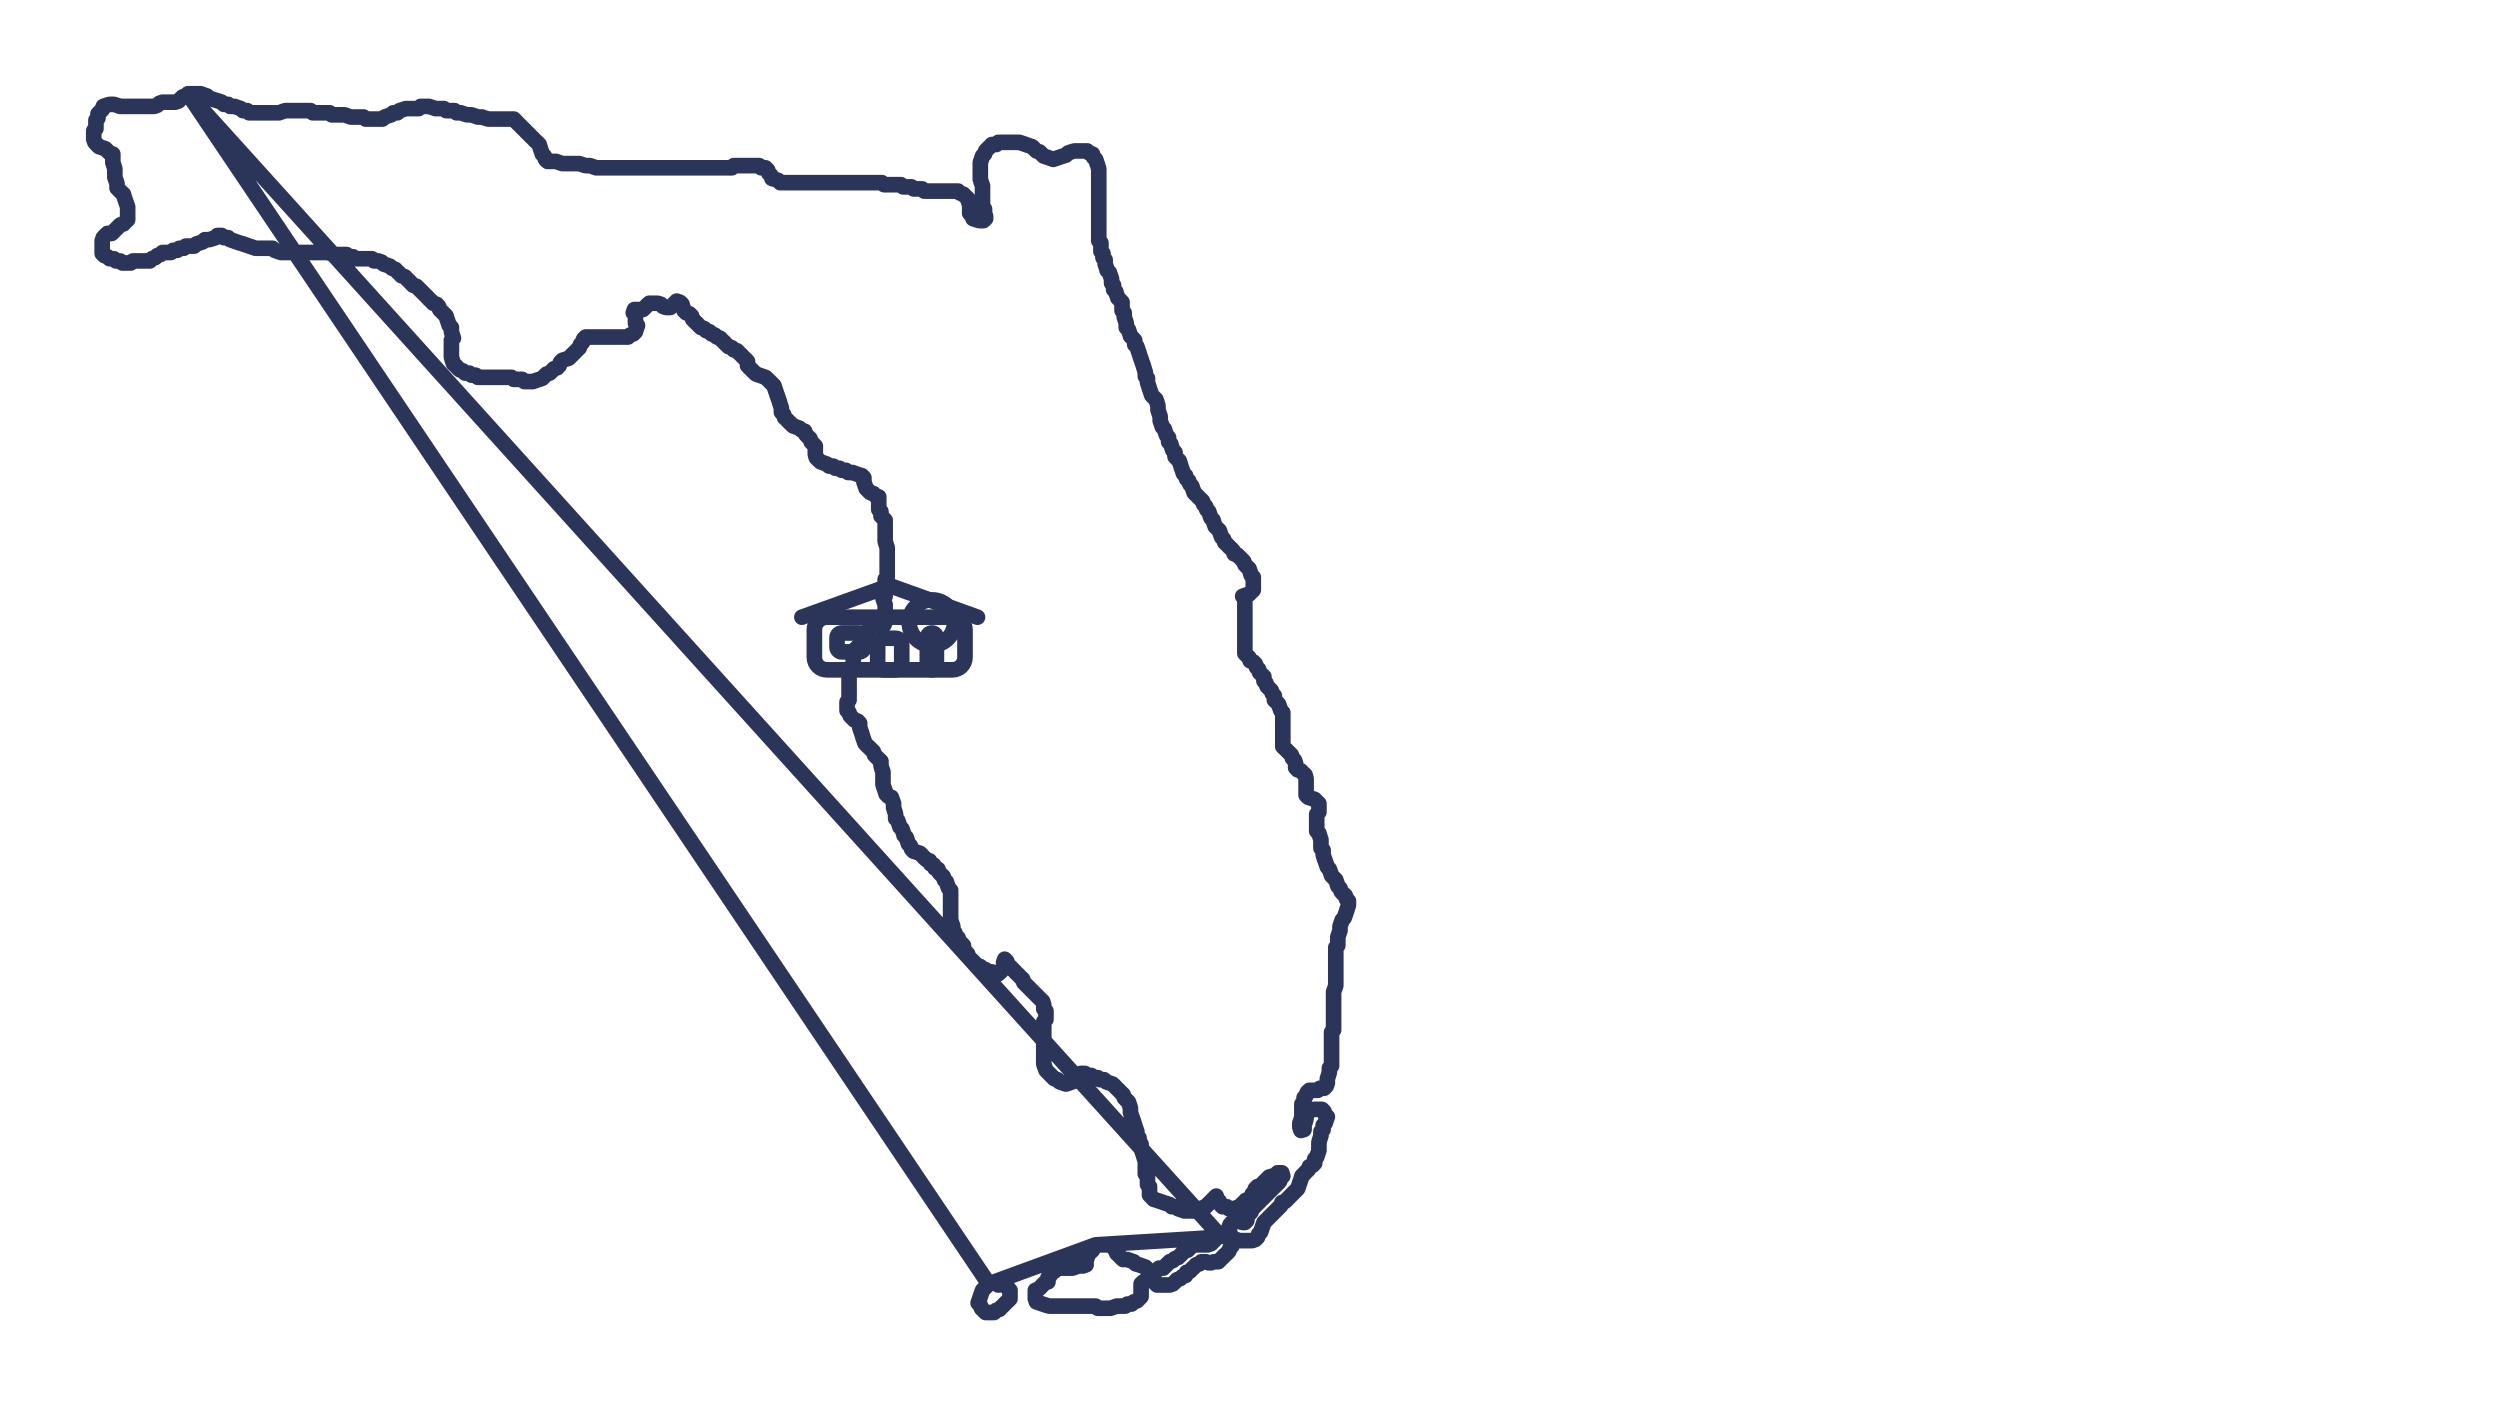
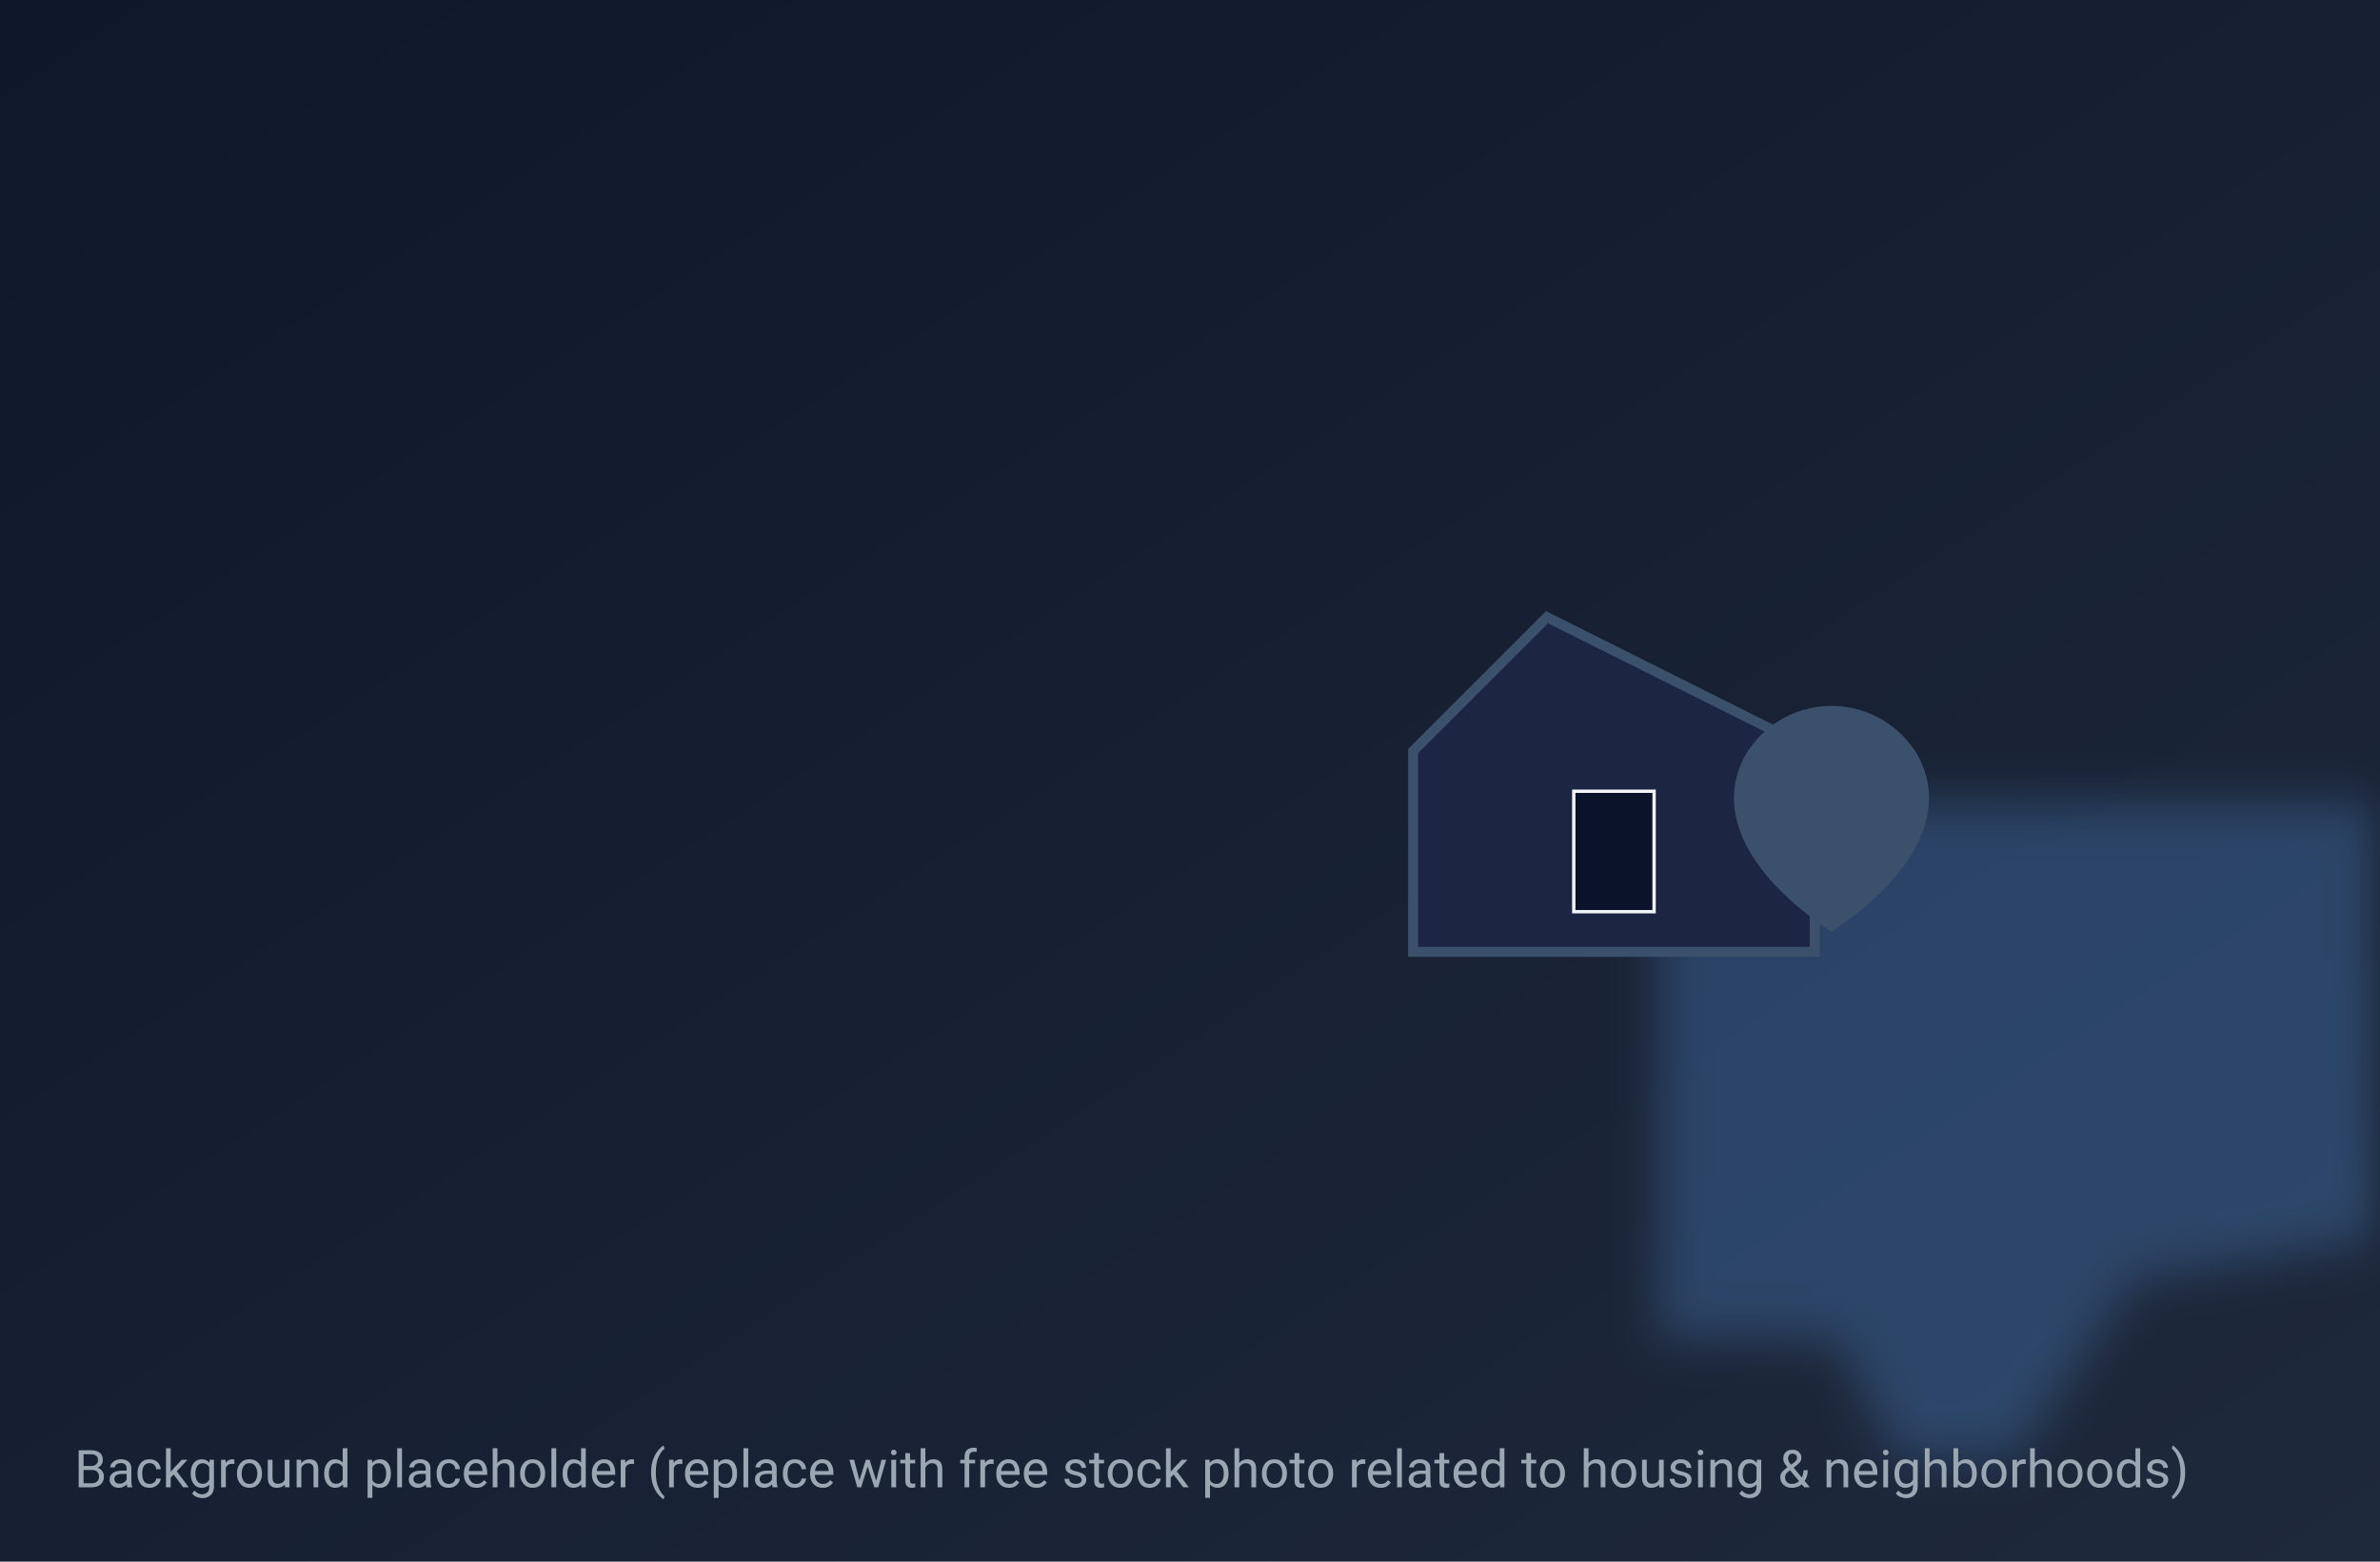
- <svg xmlns="http://www.w3.org/2000/svg" width="1600" height="900" viewBox="0 0 1600 900" role="img" aria-labelledby="title desc">
+ <svg xmlns="http://www.w3.org/2000/svg" width="640" height="420" viewBox="0 0 640 420" style="font-family:system-ui,Segoe UI,Roboto,Arial,sans-serif">
  <defs>
-     <path id="fl" d="M120.3,60.0 L123.0,60.0 L125.7,60.0 L128.4,60.0 L130.4,60.7 L132.4,61.4 L133.8,62.7 L135.8,63.4 L137.9,64.1 L139.9,64.7 L141.9,65.4 L143.3,66.8 L146.0,66.8 L147.3,68.1 L150.1,68.1 L152.1,68.8 L154.1,69.5 L155.5,70.8 L158.2,70.8 L159.5,72.2 L162.2,72.2 L164.9,72.2 L167.7,72.2 L170.4,72.2 L173.1,72.2 L175.8,72.2 L178.5,72.2 L180.5,71.5 L182.6,70.8 L185.3,70.8 L188.0,70.8 L190.7,70.8 L193.4,70.8 L196.1,70.8 L198.8,70.8 L200.2,72.2 L202.9,72.2 L205.6,72.2 L208.3,72.2 L211.0,72.2 L212.3,73.5 L215.1,73.5 L217.8,73.5 L220.5,73.5 L222.5,74.2 L224.5,74.9 L227.2,74.9 L229.9,74.9 L232.7,74.9 L234.0,76.2 L236.7,76.2 L239.4,76.2 L242.1,76.2 L244.8,76.2 L246.2,74.9 L248.2,74.2 L250.3,73.5 L251.6,72.2 L254.3,72.2 L255.7,70.8 L257.7,70.2 L259.7,69.5 L262.4,69.5 L265.2,69.5 L267.9,69.5 L269.2,68.1 L271.9,68.1 L274.6,68.1 L276.7,68.8 L278.7,69.5 L281.4,69.5 L284.1,69.5 L285.5,70.8 L288.2,70.8 L290.9,70.8 L292.2,72.2 L294.9,72.2 L297.0,72.9 L299.0,73.5 L301.7,73.5 L303.8,74.2 L305.8,74.9 L308.5,74.9 L310.5,75.6 L312.6,76.2 L315.3,76.2 L318.0,76.2 L320.7,76.2 L323.4,76.2 L326.1,76.2 L328.8,76.2 L330.2,77.6 L331.5,79.0 L332.9,80.3 L334.2,81.7 L335.6,83.0 L336.9,84.4 L338.3,85.7 L339.6,87.1 L341.0,88.4 L342.3,89.8 L343.7,91.1 L345.1,92.5 L345.7,94.5 L346.4,96.6 L347.1,98.6 L348.4,99.9 L349.1,102.0 L350.5,103.3 L353.2,103.3 L355.9,103.3 L357.9,104.0 L359.9,104.7 L362.7,104.7 L365.4,104.7 L368.1,104.7 L370.8,104.7 L372.8,105.4 L374.8,106.0 L377.6,106.0 L379.6,106.7 L381.6,107.4 L384.3,107.4 L387.0,107.4 L389.7,107.4 L392.4,107.4 L395.2,107.4 L397.9,107.4 L400.6,107.4 L403.3,107.4 L406.0,107.4 L408.7,107.4 L411.4,107.4 L414.1,107.4 L416.8,107.4 L419.5,107.4 L422.2,107.4 L424.9,107.4 L427.7,107.4 L430.4,107.4 L433.1,107.4 L435.8,107.4 L438.5,107.4 L441.2,107.4 L443.9,107.4 L446.6,107.4 L449.3,107.4 L452.0,107.4 L454.7,107.4 L457.4,107.4 L460.2,107.4 L462.9,107.4 L465.6,107.4 L468.3,107.4 L469.6,106.0 L472.3,106.0 L475.1,106.0 L477.8,106.0 L480.5,106.0 L483.2,106.0 L485.9,106.0 L487.2,107.4 L489.9,107.4 L491.3,108.8 L492.0,110.8 L493.3,112.1 L494.0,114.2 L496.0,114.8 L498.1,115.5 L499.4,116.9 L502.1,116.9 L504.8,116.9 L507.6,116.9 L510.3,116.9 L513.0,116.9 L515.7,116.9 L518.4,116.9 L521.1,116.9 L523.8,116.9 L526.5,116.9 L529.2,116.9 L531.9,116.9 L534.6,116.9 L537.3,116.9 L540.1,116.9 L542.8,116.9 L545.5,116.9 L548.2,116.9 L550.9,116.9 L553.6,116.9 L556.3,116.9 L559.0,116.9 L561.7,116.9 L564.4,116.9 L565.8,118.2 L568.5,118.2 L571.2,118.2 L573.9,118.2 L576.6,118.2 L578.0,119.6 L580.7,119.6 L583.4,119.6 L584.7,120.9 L587.4,120.9 L590.2,120.9 L591.5,122.3 L594.2,122.3 L596.9,122.3 L599.6,122.3 L602.3,122.3 L605.1,122.3 L607.8,122.3 L610.5,122.3 L613.2,122.3 L614.5,123.6 L616.6,124.3 L617.9,125.7 L619.3,127.0 L619.9,129.1 L620.6,131.1 L620.6,133.8 L620.6,136.5 L622.0,137.9 L622.7,139.9 L624.7,140.6 L626.7,141.2 L629.4,141.2 L630.8,139.9 L630.8,138.5 L630.1,136.5 L630.1,133.8 L628.8,132.4 L628.8,129.7 L628.8,127.0 L628.8,124.3 L628.8,121.6 L628.8,118.9 L628.1,116.9 L627.4,114.8 L627.4,112.1 L627.4,109.4 L627.4,106.7 L627.4,104.0 L628.1,102.0 L628.8,99.9 L630.1,98.6 L630.8,96.6 L632.1,95.2 L633.5,93.9 L634.8,92.5 L637.6,92.5 L638.9,91.1 L641.6,91.1 L644.3,91.1 L647.0,91.1 L649.7,91.1 L652.4,91.1 L654.5,91.8 L656.5,92.5 L658.5,93.2 L660.6,93.9 L661.9,95.2 L663.3,96.6 L665.3,97.2 L666.7,98.6 L668.0,99.9 L670.1,100.6 L672.1,101.3 L674.1,102.0 L676.1,101.3 L678.2,100.6 L680.2,99.9 L682.2,99.3 L683.6,97.9 L685.6,97.2 L687.7,96.6 L690.4,96.6 L693.1,96.6 L695.8,96.6 L697.1,97.9 L699.2,98.6 L699.8,100.6 L701.2,102.0 L701.9,104.0 L702.6,106.0 L703.2,108.1 L703.2,110.8 L703.2,113.5 L703.2,116.2 L703.2,118.9 L703.2,121.6 L703.2,124.3 L703.2,127.0 L703.2,129.7 L703.2,132.4 L703.2,135.2 L703.2,137.9 L703.2,140.6 L703.2,143.3 L703.2,146.0 L703.2,148.7 L703.2,151.4 L703.2,154.1 L704.6,155.5 L704.6,158.2 L704.6,160.9 L705.9,162.2 L705.9,164.9 L707.3,166.3 L707.3,169.0 L708.0,171.0 L708.6,173.1 L710.0,174.4 L710.7,176.5 L711.4,178.5 L711.4,181.2 L712.7,182.6 L712.7,185.3 L714.1,186.6 L714.7,188.6 L715.4,190.7 L716.8,192.0 L718.1,193.4 L718.1,196.1 L718.1,198.8 L719.5,200.2 L719.5,202.9 L720.2,204.9 L720.8,206.9 L720.8,209.6 L722.2,211.0 L722.9,213.0 L723.5,215.1 L724.9,216.4 L726.2,217.8 L726.2,220.5 L727.6,221.8 L728.3,223.9 L729.0,225.9 L729.6,227.9 L730.3,229.9 L731.0,232.0 L731.7,234.0 L732.3,236.0 L733.0,238.1 L733.0,240.8 L734.4,242.1 L734.4,244.8 L735.1,246.9 L735.7,248.9 L736.4,250.9 L737.1,253.0 L738.4,254.3 L739.8,255.7 L740.5,257.7 L741.1,259.7 L741.1,262.4 L741.8,264.5 L742.5,266.5 L742.5,269.2 L743.2,271.2 L743.9,273.3 L745.2,274.6 L745.9,276.7 L746.6,278.7 L747.9,280.1 L747.9,282.8 L749.3,284.1 L749.9,286.1 L750.6,288.2 L752.0,289.5 L752.0,292.2 L753.3,293.6 L754.7,294.9 L755.4,297.0 L756.0,299.0 L756.7,301.0 L757.4,303.1 L758.8,304.4 L759.4,306.5 L760.8,307.8 L761.5,309.8 L762.8,311.2 L763.5,313.2 L764.2,315.3 L765.5,316.6 L766.9,318.0 L768.2,319.3 L769.6,320.7 L770.3,322.7 L771.6,324.1 L772.3,326.1 L773.6,327.4 L774.3,329.5 L775.0,331.5 L776.4,332.9 L777.0,334.9 L777.7,336.9 L779.1,338.3 L780.4,339.6 L781.1,341.7 L781.8,343.7 L783.1,345.1 L783.8,347.1 L785.2,348.4 L786.5,349.8 L787.9,351.1 L789.2,352.5 L789.9,354.5 L791.9,355.2 L793.3,356.6 L794.6,357.9 L796.0,359.3 L796.7,361.3 L798.0,362.7 L799.4,364.0 L800.1,366.0 L800.7,368.1 L802.1,369.4 L802.1,372.1 L802.1,374.8 L802.1,377.6 L800.7,378.9 L799.4,380.3 L797.3,380.9 L795.3,381.6 L796.7,383.0 L796.7,385.7 L796.7,388.4 L796.7,391.1 L796.7,393.8 L796.7,396.5 L796.7,399.2 L796.7,401.9 L796.7,404.6 L796.7,407.3 L796.7,410.1 L796.7,412.8 L796.7,415.5 L796.7,418.2 L798.0,419.5 L799.4,420.9 L800.1,422.9 L802.1,423.6 L803.4,424.9 L804.1,427.0 L805.5,428.3 L806.1,430.4 L807.5,431.7 L808.9,433.1 L808.9,435.8 L810.2,437.1 L810.9,439.2 L812.2,440.5 L813.6,441.9 L814.3,443.9 L815.6,445.3 L815.6,448.0 L817.0,449.3 L818.3,450.7 L819.0,452.7 L819.7,454.7 L821.0,456.1 L821.0,458.8 L821.0,461.5 L821.0,464.2 L821.0,466.9 L821.0,469.6 L821.0,472.3 L821.0,475.1 L821.0,477.8 L822.4,479.1 L823.8,480.5 L825.1,481.8 L826.5,483.2 L827.1,485.2 L828.5,486.6 L829.2,488.6 L829.2,491.3 L830.5,492.7 L832.6,493.3 L833.9,494.7 L835.3,496.0 L835.9,498.1 L835.9,500.8 L835.9,503.5 L835.9,506.2 L835.9,508.9 L837.3,510.3 L839.3,510.9 L841.4,511.6 L842.7,513.0 L844.1,514.3 L844.1,517.0 L844.1,519.7 L842.7,521.1 L842.7,523.8 L842.7,526.5 L842.7,529.2 L842.7,531.9 L844.1,533.3 L844.7,535.3 L845.4,537.3 L845.4,540.1 L845.4,542.8 L846.8,544.1 L846.8,546.8 L847.4,548.9 L848.1,550.9 L848.8,552.9 L849.5,554.9 L850.8,556.3 L851.5,558.3 L852.2,560.4 L853.5,561.7 L854.9,563.1 L855.6,565.1 L856.2,567.1 L857.6,568.5 L858.3,570.5 L859.6,571.9 L861.0,573.2 L861.7,575.3 L863.0,576.6 L863.0,579.3 L862.3,581.4 L861.7,583.4 L861.0,585.4 L860.3,587.4 L859.0,588.8 L858.3,590.8 L857.6,592.9 L857.6,595.6 L856.9,597.6 L856.2,599.6 L856.2,602.3 L856.2,605.1 L854.9,606.4 L854.9,609.1 L854.9,611.8 L854.9,614.5 L854.9,617.2 L854.9,619.9 L854.9,622.7 L854.9,625.4 L854.9,628.1 L854.9,630.8 L854.2,632.8 L853.5,634.8 L853.5,637.6 L853.5,640.3 L853.5,643.0 L853.5,645.7 L853.5,648.4 L853.5,651.1 L853.5,653.8 L853.5,656.5 L853.5,659.2 L852.2,660.6 L852.2,663.3 L852.2,666.0 L852.2,668.7 L852.2,671.4 L852.2,674.1 L852.2,676.8 L852.2,679.5 L852.2,682.2 L850.8,683.6 L850.8,686.3 L850.2,688.3 L849.5,690.4 L849.5,693.1 L848.8,695.1 L847.4,696.5 L844.7,696.5 L843.4,697.8 L840.7,697.8 L838.0,697.8 L836.6,699.2 L835.9,701.2 L834.6,702.6 L834.6,705.3 L833.2,706.6 L833.2,709.3 L833.2,712.0 L833.2,714.7 L832.6,716.8 L831.9,718.8 L831.9,721.5 L832.6,723.5 L834.6,722.9 L834.6,720.2 L835.3,718.1 L835.9,716.1 L835.9,713.4 L837.3,712.0 L838.6,710.7 L840.7,710.0 L843.4,710.0 L846.1,710.0 L847.4,711.4 L848.1,713.4 L849.5,714.7 L848.8,716.8 L848.1,718.8 L846.8,720.2 L846.8,722.9 L845.4,724.2 L845.4,726.9 L844.7,729.0 L844.1,731.0 L844.1,733.7 L844.1,736.4 L843.4,738.4 L842.7,740.5 L841.4,741.8 L841.4,744.5 L840.0,745.9 L838.0,746.6 L837.3,748.6 L835.9,749.9 L834.6,751.3 L833.2,752.7 L832.6,754.7 L831.9,756.7 L831.2,758.8 L830.5,760.8 L829.2,762.1 L827.8,763.5 L826.5,764.8 L825.1,766.2 L823.8,767.6 L822.4,768.9 L820.4,769.6 L819.7,771.6 L818.3,773.0 L817.0,774.3 L815.6,775.7 L814.3,777.0 L812.9,778.4 L811.6,779.7 L810.2,781.1 L808.9,782.4 L808.2,784.5 L807.5,786.5 L806.8,788.5 L805.5,789.9 L804.8,791.9 L803.4,793.3 L801.4,794.0 L798.7,794.0 L796.0,794.0 L793.3,794.0 L791.2,793.3 L789.2,792.6 L787.9,791.2 L787.2,789.2 L785.8,787.9 L786.5,785.8 L787.2,783.8 L788.5,782.4 L790.6,781.8 L793.3,781.8 L795.3,782.4 L796.7,782.4 L798.0,781.1 L798.0,778.4 L799.4,777.0 L800.7,775.7 L801.4,773.6 L802.8,772.3 L804.1,770.9 L805.5,769.6 L806.8,768.2 L808.2,766.9 L809.5,765.5 L810.9,764.2 L812.2,762.8 L813.6,761.5 L814.9,760.1 L816.3,758.8 L817.7,757.4 L819.0,756.0 L819.7,754.0 L821.0,752.7 L820.4,750.6 L817.7,750.6 L816.3,752.0 L814.3,752.7 L812.2,753.3 L810.9,754.7 L809.5,756.0 L808.2,757.4 L806.8,758.8 L804.8,759.4 L803.4,760.8 L802.8,762.8 L801.4,764.2 L800.7,766.2 L799.4,767.6 L797.3,768.2 L796.0,769.6 L794.6,770.9 L793.3,772.3 L791.2,773.0 L789.2,773.6 L786.5,773.6 L785.2,772.3 L782.4,772.3 L781.1,770.9 L780.4,768.9 L779.1,767.6 L778.4,765.5 L777.0,766.9 L775.7,768.2 L774.3,769.6 L773.0,770.9 L771.6,772.3 L769.6,773.0 L767.6,773.6 L766.2,775.0 L763.5,775.0 L760.8,775.0 L758.1,775.0 L756.0,774.3 L754.0,773.6 L752.7,772.3 L749.9,772.3 L748.6,770.9 L746.6,770.3 L744.5,769.6 L742.5,768.9 L740.5,768.2 L738.4,767.6 L737.1,766.2 L735.7,764.8 L735.7,762.1 L735.7,759.4 L734.4,758.1 L734.4,755.4 L734.4,752.7 L733.0,751.3 L733.0,748.6 L733.0,745.9 L733.0,743.2 L732.3,741.1 L731.7,739.1 L731.0,737.1 L730.3,735.1 L730.3,732.3 L729.0,731.0 L729.0,728.3 L727.6,726.9 L727.6,724.2 L726.9,722.2 L726.2,720.2 L725.6,718.1 L724.9,716.1 L724.2,714.1 L723.5,712.0 L723.5,709.3 L722.9,707.3 L722.2,705.3 L720.8,703.9 L719.5,702.6 L718.8,700.5 L717.4,699.2 L716.1,697.8 L714.7,696.5 L713.4,695.1 L712.0,693.8 L710.0,693.1 L708.0,692.4 L706.6,691.0 L703.9,691.0 L702.6,689.7 L699.8,689.7 L698.5,688.3 L695.8,688.3 L694.4,687.0 L691.7,687.0 L689.7,687.7 L689.0,689.7 L688.3,691.7 L686.3,692.4 L684.3,693.1 L682.2,693.8 L680.2,693.1 L678.2,692.4 L676.8,691.0 L674.8,690.4 L673.4,689.0 L672.1,687.7 L670.7,686.3 L669.4,684.9 L668.7,682.9 L668.0,680.9 L668.0,678.2 L668.0,675.5 L668.0,672.8 L668.0,670.1 L668.0,667.3 L668.0,664.6 L668.0,661.9 L668.0,659.2 L668.0,656.5 L668.0,653.8 L669.4,652.4 L669.4,649.7 L669.4,647.0 L668.0,645.7 L668.0,643.0 L667.3,640.9 L666.0,639.6 L664.6,638.2 L663.3,636.9 L661.9,635.5 L660.6,634.2 L659.2,632.8 L657.9,631.5 L656.5,630.1 L655.2,628.8 L654.5,626.7 L653.1,625.4 L651.8,624.0 L650.4,622.7 L649.1,621.3 L647.7,619.9 L646.4,618.6 L645.0,617.2 L644.3,615.2 L643.0,613.9 L642.3,615.9 L642.3,618.6 L641.6,620.6 L640.3,622.0 L638.9,623.3 L636.2,623.3 L634.8,622.0 L632.1,622.0 L630.8,620.6 L628.8,619.9 L627.4,618.6 L625.4,617.9 L624.0,616.6 L622.7,615.2 L621.3,613.9 L619.9,612.5 L619.3,610.5 L617.9,609.1 L616.6,607.8 L616.6,605.1 L615.2,603.7 L613.9,602.3 L613.2,600.3 L611.8,599.0 L611.1,596.9 L609.8,595.6 L609.8,592.9 L609.1,590.8 L608.4,588.8 L608.4,586.1 L608.4,583.4 L608.4,580.7 L608.4,578.0 L608.4,575.3 L608.4,572.6 L608.4,569.8 L607.1,568.5 L606.4,566.5 L605.7,564.4 L604.4,563.1 L603.7,561.0 L602.3,559.7 L601.0,558.3 L600.3,556.3 L598.3,555.6 L597.6,553.6 L595.6,552.9 L594.9,550.9 L592.9,550.2 L591.5,548.9 L590.2,547.5 L588.8,546.1 L586.8,545.5 L584.7,544.8 L583.4,543.4 L582.7,541.4 L581.4,540.1 L580.7,538.0 L580.0,536.0 L578.6,534.6 L578.0,532.6 L577.3,530.6 L575.9,529.2 L575.3,527.2 L574.6,525.2 L573.2,523.8 L573.2,521.1 L572.6,519.1 L571.9,517.0 L571.9,514.3 L571.2,512.3 L570.5,510.3 L568.5,509.6 L567.1,508.2 L566.5,506.2 L565.8,504.2 L565.1,502.1 L565.1,499.4 L565.1,496.7 L565.1,494.0 L564.4,492.0 L563.8,489.9 L563.8,487.2 L562.4,485.9 L561.0,484.5 L559.7,483.2 L559.0,481.1 L557.7,479.8 L556.3,478.4 L554.9,477.1 L553.6,475.7 L552.9,473.7 L552.2,471.7 L551.6,469.6 L550.9,467.6 L550.2,465.6 L550.2,462.9 L548.9,461.5 L546.8,460.8 L545.5,459.5 L544.1,458.1 L543.4,456.1 L542.1,454.7 L542.1,452.0 L542.1,449.3 L543.4,448.0 L543.4,445.3 L543.4,442.6 L543.4,439.8 L543.4,437.1 L543.4,434.4 L543.4,431.7 L544.1,429.7 L544.8,427.7 L545.5,425.6 L546.1,423.6 L546.1,420.9 L546.1,418.2 L546.8,416.1 L548.2,414.8 L549.5,413.4 L550.9,412.1 L552.9,411.4 L554.9,410.7 L555.6,408.7 L555.6,406.0 L555.6,403.3 L557.0,401.9 L558.3,400.6 L560.4,399.9 L563.1,399.9 L564.4,401.2 L565.8,399.9 L566.5,397.9 L566.5,395.2 L566.5,392.4 L566.5,389.7 L566.5,387.0 L565.8,385.0 L565.1,383.0 L566.5,381.6 L566.5,378.9 L566.5,376.2 L566.5,373.5 L566.5,370.8 L567.8,369.4 L567.8,366.7 L567.8,364.0 L567.8,361.3 L567.8,358.6 L567.8,355.9 L567.8,353.2 L567.8,350.5 L567.1,348.4 L566.5,346.4 L566.5,343.7 L566.5,341.0 L566.5,338.3 L566.5,335.6 L566.5,332.9 L565.1,331.5 L563.8,330.2 L563.8,327.4 L562.4,326.1 L562.4,323.4 L562.4,320.7 L562.4,318.0 L560.4,317.3 L559.0,315.9 L557.0,315.3 L555.6,313.9 L554.3,312.6 L553.6,310.5 L552.9,308.5 L552.9,305.8 L551.6,304.4 L549.5,303.8 L547.5,303.1 L545.5,302.4 L542.8,302.4 L541.4,301.0 L538.7,301.0 L537.3,299.7 L534.6,299.7 L533.3,298.3 L530.6,298.3 L529.2,297.0 L527.2,296.3 L525.2,295.6 L523.8,294.3 L522.4,292.9 L521.8,290.9 L521.8,288.2 L521.8,285.5 L520.4,284.1 L519.1,282.8 L518.4,280.7 L517.0,279.4 L515.7,278.0 L515.0,276.0 L513.0,275.3 L511.6,274.0 L509.6,273.3 L507.6,272.6 L506.2,271.2 L504.8,269.9 L503.5,268.5 L502.1,267.2 L501.5,265.2 L500.1,263.8 L500.1,261.1 L499.4,259.1 L498.8,257.0 L498.1,255.0 L497.4,253.0 L496.7,250.9 L496.0,248.9 L495.4,246.9 L494.0,245.5 L492.7,244.2 L491.3,242.8 L489.9,241.5 L487.9,240.8 L485.9,240.1 L483.9,239.4 L482.5,238.1 L481.1,236.7 L479.8,235.4 L478.4,234.0 L478.4,231.3 L477.1,229.9 L475.7,228.6 L474.4,227.2 L473.0,225.9 L471.7,224.5 L469.6,223.9 L468.3,222.5 L466.2,221.8 L464.9,220.5 L463.5,219.1 L462.2,217.8 L460.8,216.4 L458.8,215.7 L457.4,214.4 L455.4,213.7 L454.1,212.3 L452.0,211.7 L450.7,210.3 L448.6,209.6 L447.3,208.3 L445.9,206.9 L444.6,205.6 L443.2,204.2 L442.6,202.2 L441.2,200.8 L439.2,200.2 L437.8,198.8 L437.1,196.8 L436.5,194.7 L435.1,193.4 L433.1,192.7 L431.7,194.1 L430.4,195.4 L429.0,196.8 L426.3,196.8 L424.3,196.1 L422.9,194.7 L420.9,194.1 L418.2,194.1 L415.5,194.1 L414.1,195.4 L412.8,196.8 L411.4,198.1 L408.7,198.1 L406.0,198.1 L405.3,200.2 L406.7,201.5 L406.7,204.2 L406.7,206.9 L408.0,208.3 L407.3,210.3 L406.7,212.3 L405.3,213.7 L403.3,214.4 L401.9,215.7 L399.2,215.7 L396.5,215.7 L393.8,215.7 L391.1,215.7 L388.4,215.7 L385.7,215.7 L383.0,215.7 L380.3,215.7 L377.6,215.7 L374.8,215.7 L373.5,217.1 L372.8,219.1 L371.5,220.5 L370.8,222.5 L369.4,223.9 L368.1,225.2 L366.7,226.6 L365.4,227.9 L364.0,229.3 L362.0,229.9 L359.9,230.6 L358.6,232.0 L357.9,234.0 L356.6,235.4 L354.5,236.0 L353.2,237.4 L351.8,238.8 L349.8,239.4 L348.4,240.8 L347.1,242.1 L345.1,242.8 L343.0,243.5 L341.0,244.2 L338.3,244.2 L335.6,244.2 L334.2,242.8 L331.5,242.8 L328.8,242.8 L327.4,241.5 L324.7,241.5 L322.0,241.5 L319.3,241.5 L316.6,241.5 L313.9,241.5 L311.2,241.5 L308.5,241.5 L305.8,241.5 L304.4,240.1 L301.7,240.1 L300.4,238.8 L297.7,238.8 L296.3,237.4 L294.3,236.7 L292.9,235.4 L291.6,234.0 L290.2,232.7 L289.5,230.6 L288.9,228.6 L288.9,225.9 L288.9,223.2 L288.9,220.5 L288.9,217.8 L290.2,216.4 L289.5,214.4 L288.9,212.3 L288.9,209.6 L287.5,208.3 L286.8,206.2 L286.1,204.2 L285.5,202.2 L284.1,200.8 L282.8,199.5 L281.4,198.1 L280.7,196.1 L279.4,194.7 L277.3,194.1 L276.0,192.7 L274.6,191.4 L273.3,190.0 L271.9,188.6 L270.6,187.3 L269.2,185.9 L267.9,184.6 L266.5,183.2 L264.5,182.6 L263.1,181.2 L261.8,179.8 L260.4,178.5 L259.1,177.1 L257.0,176.5 L255.7,175.1 L254.3,173.8 L253.0,172.4 L250.9,171.7 L249.6,170.4 L247.6,169.7 L245.5,169.0 L244.2,167.7 L242.1,167.0 L239.4,167.0 L238.1,165.6 L235.4,165.6 L232.7,165.6 L229.9,165.6 L227.2,165.6 L225.9,164.3 L223.2,164.3 L221.8,162.9 L219.1,162.9 L216.4,162.9 L213.7,162.9 L211.7,162.2 L209.6,161.6 L206.9,161.6 L204.2,161.6 L201.5,161.6 L198.8,161.6 L196.1,161.6 L193.4,161.6 L190.7,161.6 L188.0,161.6 L185.3,161.6 L182.6,161.6 L179.8,161.6 L177.8,160.9 L175.8,160.2 L174.4,158.9 L171.7,158.9 L169.0,158.9 L166.3,158.9 L163.6,158.9 L161.6,158.2 L159.5,157.5 L157.5,156.8 L155.5,156.1 L153.4,155.5 L151.4,154.8 L149.4,154.1 L147.3,153.4 L146.0,152.1 L143.3,152.1 L141.9,150.7 L139.2,150.7 L137.9,152.1 L135.8,152.8 L133.8,153.4 L131.1,153.4 L129.7,154.8 L127.7,155.5 L125.7,156.1 L124.3,157.5 L121.6,157.5 L118.9,157.5 L117.6,158.9 L114.8,158.9 L113.5,160.2 L110.8,160.2 L109.4,161.6 L106.7,161.6 L104.0,161.6 L102.7,162.9 L100.6,163.6 L99.3,164.9 L97.2,165.6 L95.9,167.0 L93.2,167.0 L90.5,167.0 L87.8,167.0 L85.1,167.0 L83.7,168.3 L81.0,168.3 L78.3,168.3 L76.9,167.0 L74.2,167.0 L72.9,165.6 L70.2,165.6 L68.8,164.3 L66.8,163.6 L65.4,162.2 L65.4,159.5 L65.4,156.8 L65.4,154.1 L66.1,152.1 L67.4,150.7 L68.8,149.4 L71.5,149.4 L72.9,148.0 L74.2,146.7 L75.6,145.3 L76.9,144.0 L79.0,143.3 L80.3,141.9 L81.7,140.6 L81.7,137.9 L81.7,135.2 L81.7,132.4 L81.0,130.4 L80.3,128.4 L79.6,126.4 L79.0,124.3 L77.6,123.0 L76.2,121.6 L74.9,120.3 L74.9,117.6 L74.2,115.5 L73.5,113.5 L73.5,110.8 L73.5,108.1 L72.9,106.0 L72.2,104.0 L72.2,101.3 L72.2,98.6 L70.2,97.9 L68.8,96.6 L67.4,95.2 L65.4,94.5 L63.4,93.9 L62.0,92.5 L60.7,91.1 L60.0,89.1 L60.0,86.4 L60.0,83.7 L61.4,82.3 L61.4,79.6 L61.4,76.9 L62.7,75.6 L62.7,72.9 L64.1,71.5 L65.4,70.2 L66.1,68.1 L68.1,67.4 L70.2,66.8 L72.9,66.8 L74.9,67.4 L76.9,68.1 L79.6,68.1 L82.3,68.1 L85.1,68.1 L87.8,68.1 L90.5,68.1 L93.2,68.1 L95.9,68.1 L98.6,68.1 L100.6,67.4 L102.0,66.1 L104.0,65.4 L106.7,65.4 L109.4,65.4 L112.1,65.4 L114.2,64.7 L115.5,63.4 L116.9,62.0 L118.9,61.4 L120.3,60.0 L781.1,791.2 L783.8,791.2 L785.8,791.9 L787.2,793.3 L787.9,795.3 L788.5,797.3 L787.2,798.7 L786.5,800.7 L785.2,802.1 L783.8,803.4 L782.4,804.8 L781.1,806.1 L779.7,807.5 L777.0,807.5 L775.0,808.2 L773.6,808.2 L771.6,807.5 L768.9,807.5 L767.6,808.9 L765.5,809.5 L764.2,810.9 L762.8,812.2 L761.5,813.6 L759.4,814.3 L758.8,816.3 L756.7,817.0 L755.4,818.3 L753.3,819.0 L752.0,820.4 L750.6,821.7 L748.6,822.4 L745.9,822.4 L743.2,822.4 L740.5,822.4 L739.1,821.0 L738.4,819.0 L738.4,816.3 L739.1,814.3 L740.5,812.9 L741.8,811.6 L744.5,811.6 L745.9,810.2 L747.2,808.9 L748.6,807.5 L750.6,806.8 L752.0,805.5 L754.0,804.8 L755.4,803.4 L756.7,802.1 L758.1,800.7 L760.1,800.1 L761.5,798.7 L762.8,797.3 L764.8,796.7 L767.6,796.7 L770.3,796.7 L773.0,796.7 L775.0,796.0 L776.4,794.6 L777.7,793.3 L779.1,791.9 L701.2,796.7 L703.9,796.7 L706.6,796.7 L709.3,796.7 L711.4,797.3 L712.7,798.7 L714.1,800.1 L714.7,802.1 L716.1,803.4 L717.4,804.8 L718.8,806.1 L721.5,806.1 L723.5,806.8 L725.6,807.5 L726.9,808.9 L729.0,809.5 L731.0,810.2 L733.0,810.9 L734.4,812.2 L735.7,813.6 L735.7,816.3 L734.4,817.7 L733.7,819.7 L731.7,820.4 L730.3,821.7 L730.3,824.4 L730.3,827.1 L730.3,829.8 L729.0,831.2 L727.6,832.6 L725.6,833.2 L724.2,834.6 L721.5,834.6 L720.2,835.9 L717.4,835.9 L714.7,835.9 L712.7,836.6 L710.7,837.3 L708.0,837.3 L705.3,837.3 L702.6,837.3 L701.2,835.9 L698.5,835.9 L695.8,835.9 L693.1,835.9 L690.4,835.9 L687.7,835.9 L684.9,835.9 L682.2,835.9 L679.5,835.9 L676.8,835.9 L674.1,835.9 L671.4,835.9 L669.4,835.3 L667.3,834.6 L665.3,833.9 L663.3,833.2 L662.6,831.2 L662.6,828.5 L662.6,825.8 L664.6,825.1 L666.0,823.8 L667.3,822.4 L668.7,821.0 L670.7,820.4 L670.7,817.7 L672.1,816.3 L672.8,814.3 L674.8,813.6 L676.1,812.2 L678.2,811.6 L680.9,811.6 L683.6,811.6 L686.3,811.6 L688.3,810.9 L690.4,810.2 L693.1,810.2 L695.1,809.5 L695.1,806.8 L695.8,804.8 L696.5,802.8 L697.8,801.4 L699.2,800.1 L699.8,798.0 L701.2,796.7 L634.8,821.0 L637.6,821.0 L638.9,822.4 L640.3,821.0 L641.6,822.4 L644.3,822.4 L645.0,824.4 L646.4,825.8 L646.4,828.5 L646.4,831.2 L645.0,832.6 L643.6,833.9 L642.3,835.3 L640.9,836.6 L639.6,838.0 L637.6,838.6 L636.2,840.0 L633.5,840.0 L630.8,840.0 L629.4,838.6 L628.1,837.3 L627.4,835.3 L626.0,833.9 L626.7,831.9 L627.4,829.8 L628.1,827.8 L628.8,825.8 L630.1,824.4 L631.5,823.1 L632.8,821.7 Z" />
+     <linearGradient id="bg" x1="0" y1="0" x2="1" y2="1">
+       <stop offset="0%" stop-color="#0f172a" />
+       <stop offset="100%" stop-color="#1e293b" />
+     </linearGradient>
+     <filter id="blur" x="-20%" y="-20%" width="140%" height="140%">
+       <feGaussianBlur stdDeviation="4" />
+     </filter>
  </defs>
-   <use href="#fl" fill="none" stroke="#2A3559" stroke-width="10" stroke-linejoin="round" stroke-linecap="round" />
-   <g id="icon" fill="none" stroke="#2A3559" stroke-width="10" stroke-linejoin="round" stroke-linecap="round">
-     <rect x="521.2" y="395.0" width="96.4" height="33.7" rx="8" />
-     <path d="M 513.2,395.0 L 569.4,374.8 L 625.6,395.0" />
-     <rect x="561.7" y="408.5" width="15.4" height="20.2" rx="4" />
-     <rect x="535.7" y="405.1" width="17.3" height="12.1" rx="3" />
-     <rect x="593.5" y="405.1" width="5.8" height="23.6" rx="3" />
-     <circle cx="596.4" cy="398.4" r="14.5" />
+   <rect width="640" height="420" fill="url(#bg)" />
+   <g transform="translate(350,120) scale(1.6)" opacity="0.25">
+     <path d="M 60 60 L 180 60 L 220 100 L 200 130 L 140 140 L 120 170 L 100 170 L 90 150 L 60 150 Z" fill="#60a5fa" filter="url(#blur)" />
  </g>
+   <g transform="translate(380,130)">
+     <g transform="scale(0.9)">
+       <path d="M40 40 L0 80 L0 140 L120 140 L120 80 Z" fill="#1c2541" stroke="#3a506b" stroke-width="3" />
+       <rect x="48" y="92" width="24" height="36" fill="#0b132b" stroke="#f1f5f9" />
+       <path d="M150 80 c-12 -18 -38 -18 -50 0 c-10 16 -2 36 25 54 c27 -18 35 -38 25 -54z" fill="#3a506b" />
+     </g>
+   </g>
+   <text x="20" y="400" fill="#9aa7b2" font-size="14">Background placeholder (replace with free stock photo related to housing &amp; neighborhoods)</text>
</svg>
